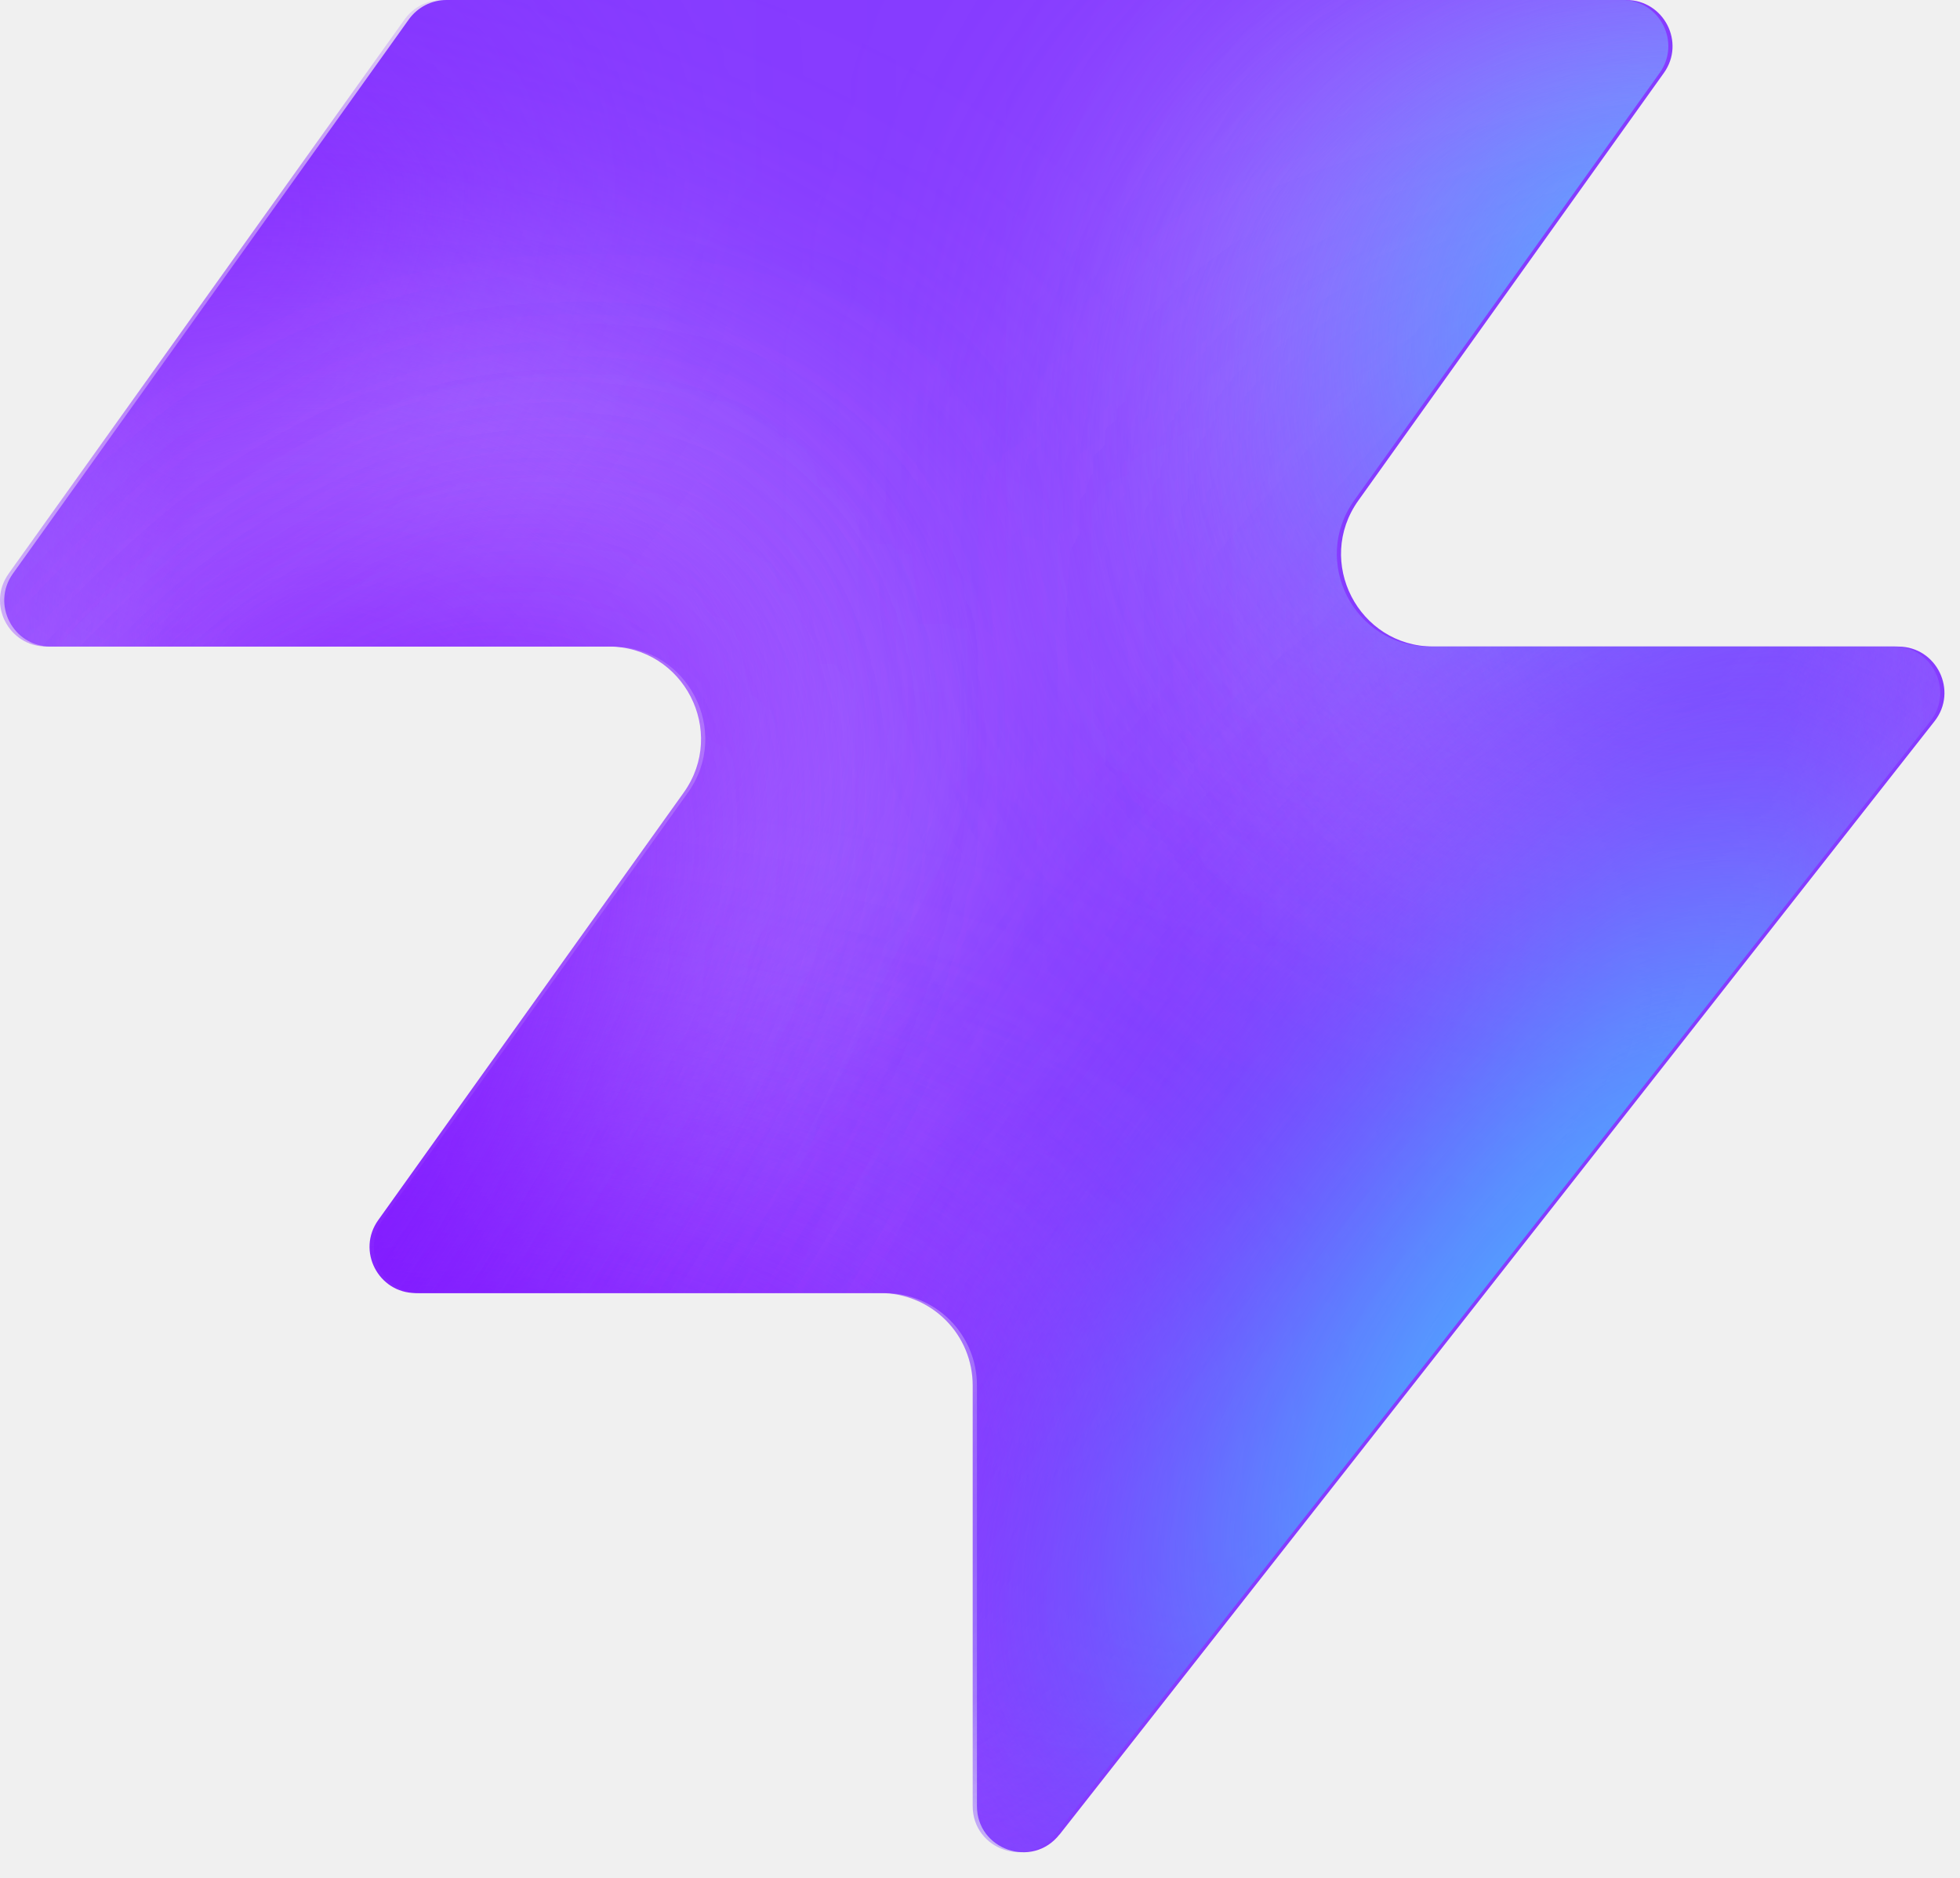
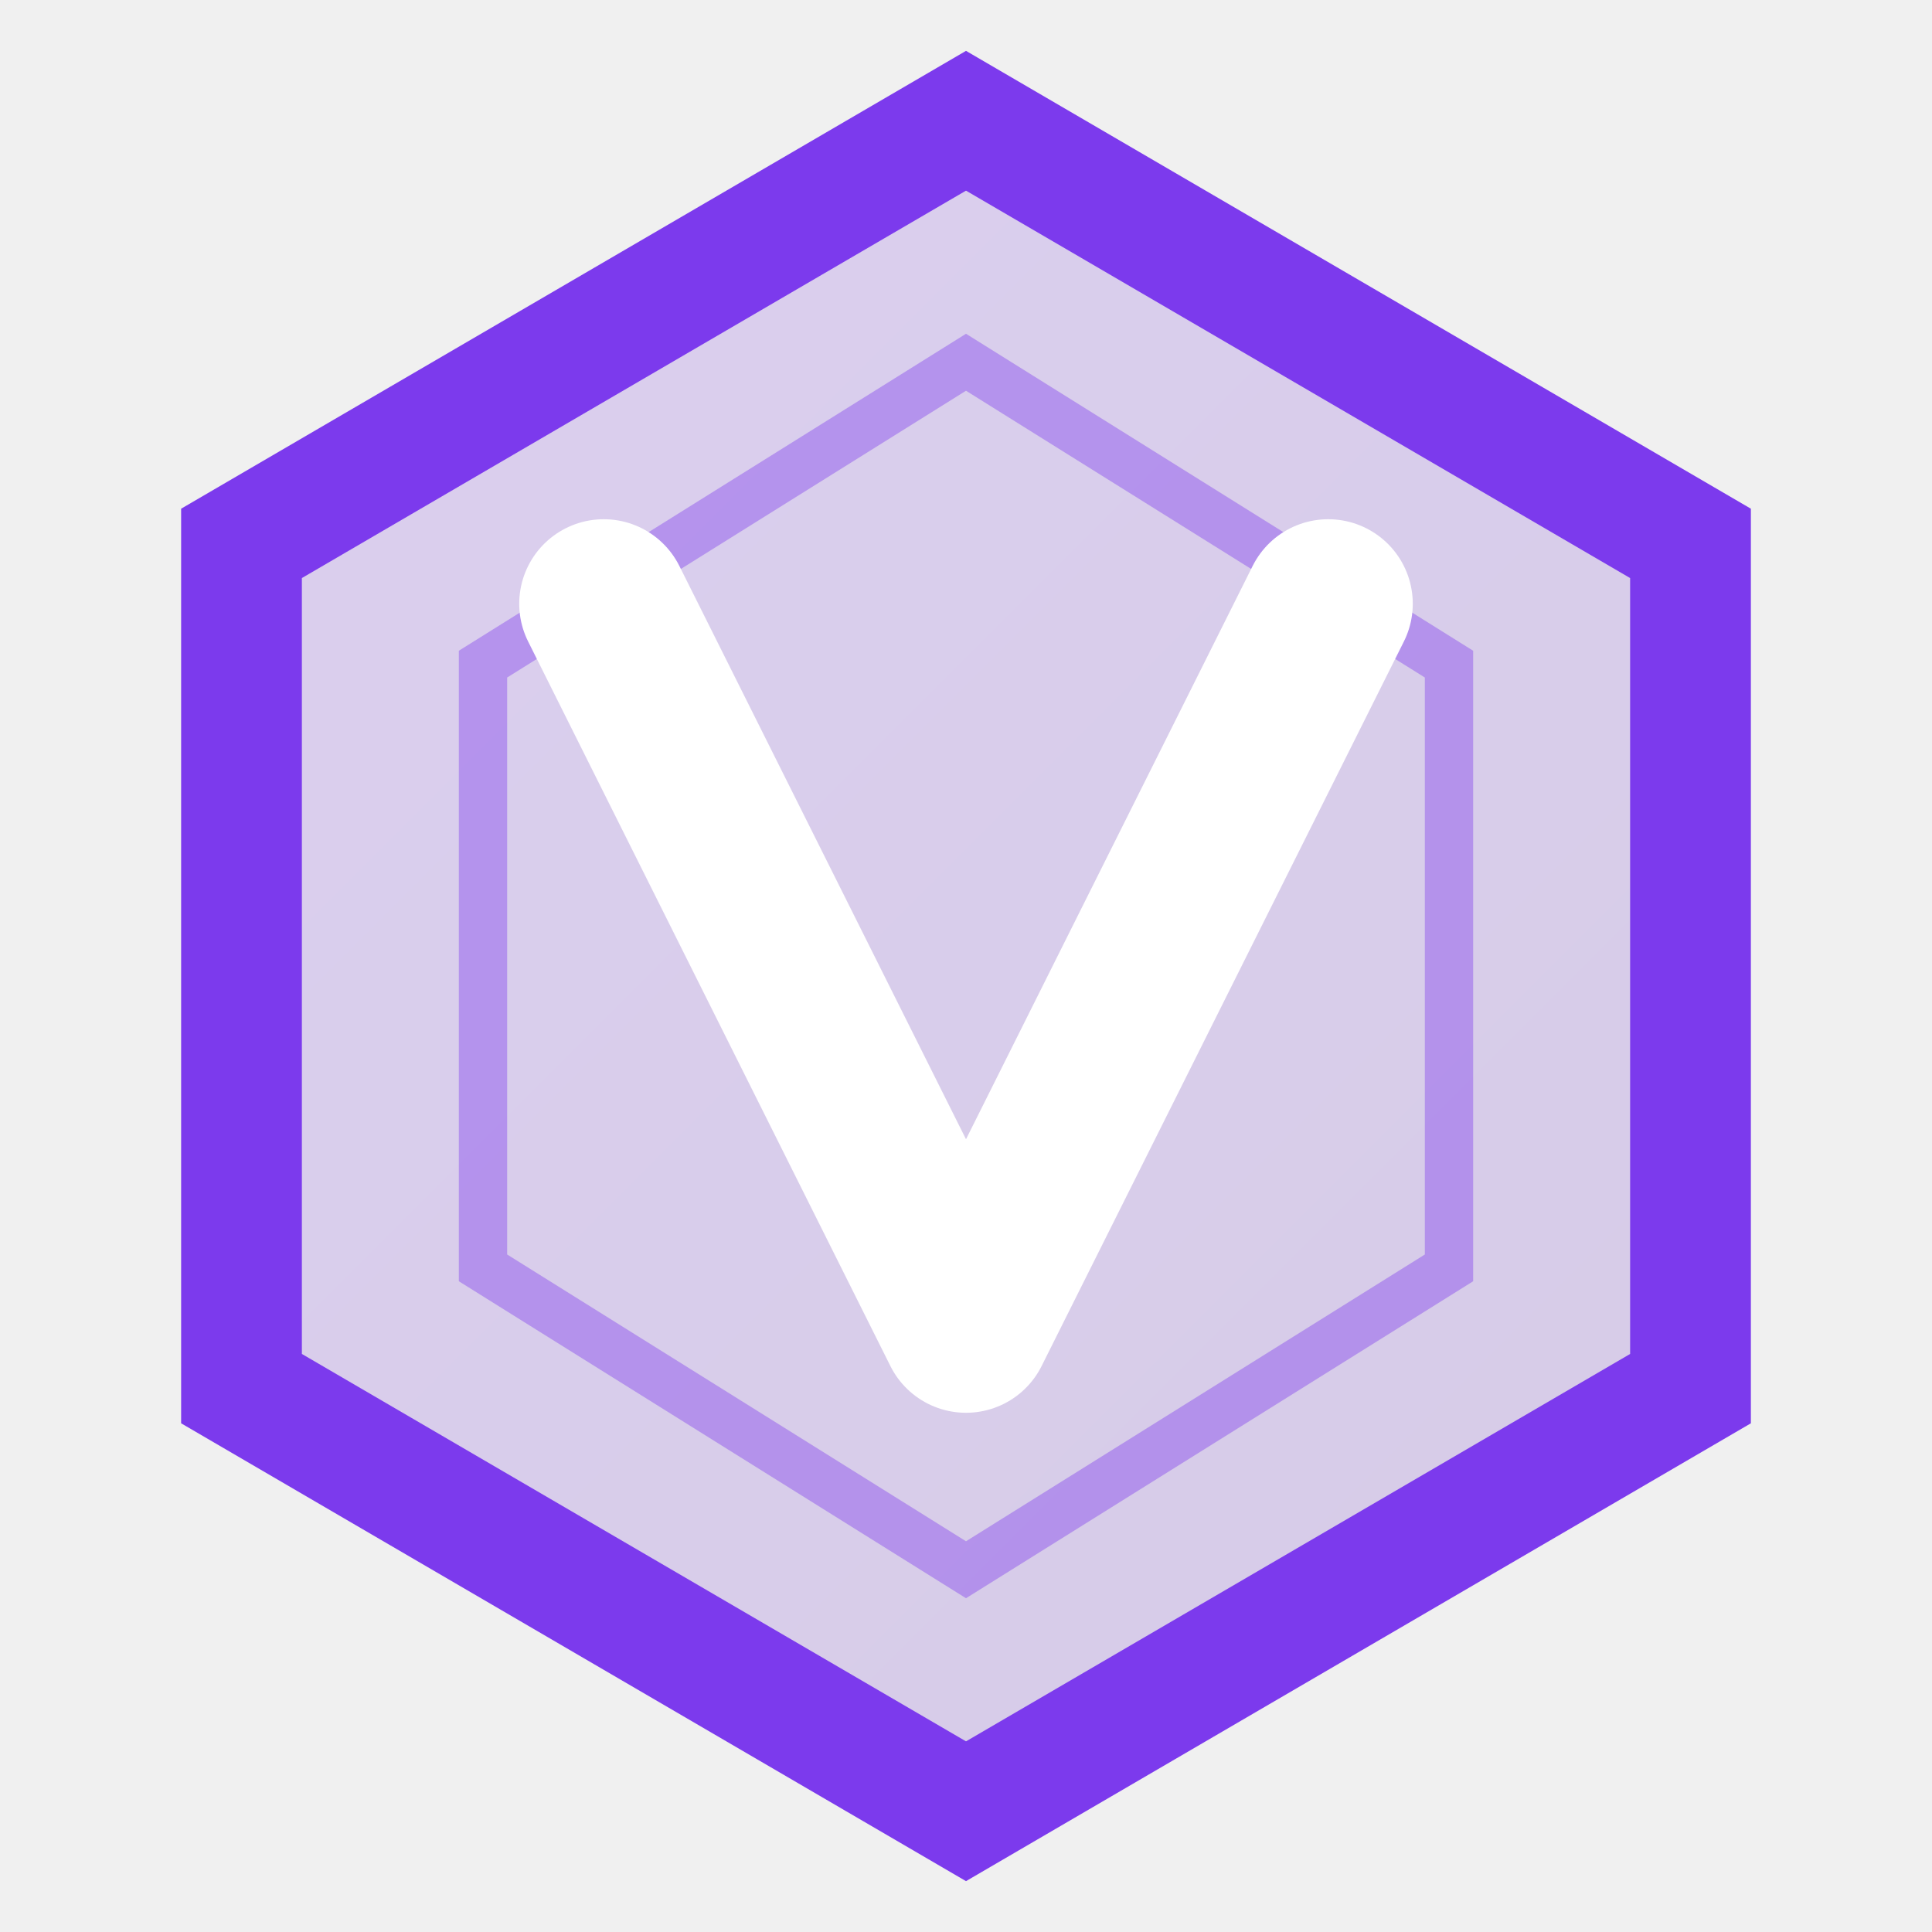
- <svg xmlns="http://www.w3.org/2000/svg" width="48" height="46" fill="none" viewBox="0 0 48 46">
-   <path fill="#863bff" d="M25.946 44.938c-.664.845-2.021.375-2.021-.698V33.937a2.26 2.26 0 0 0-2.262-2.262H10.287c-.92 0-1.456-1.04-.92-1.788l7.48-10.471c1.07-1.497 0-3.578-1.842-3.578H1.237c-.92 0-1.456-1.04-.92-1.788L10.013.474c.214-.297.556-.474.92-.474h28.894c.92 0 1.456 1.04.92 1.788l-7.48 10.471c-1.07 1.498 0 3.579 1.842 3.579h11.377c.943 0 1.473 1.088.89 1.83L25.947 44.94z" style="fill:#863bff;fill:color(display-p3 .525 .23 1);fill-opacity:1" />
-   <mask id="a" width="48" height="46" x="0" y="0" maskUnits="userSpaceOnUse" style="mask-type:alpha">
-     <path fill="#000" d="M25.842 44.938c-.664.844-2.021.375-2.021-.698V33.937a2.26 2.26 0 0 0-2.262-2.262H10.183c-.92 0-1.456-1.04-.92-1.788l7.48-10.471c1.07-1.498 0-3.579-1.842-3.579H1.133c-.92 0-1.456-1.04-.92-1.787L9.91.473c.214-.297.556-.474.92-.474h28.894c.92 0 1.456 1.04.92 1.788l-7.48 10.471c-1.07 1.498 0 3.578 1.842 3.578h11.377c.943 0 1.473 1.088.89 1.832L25.843 44.94z" style="fill:#000;fill-opacity:1" />
-   </mask>
-   <g mask="url(#a)">
-     <g filter="url(#b)">
-       <ellipse cx="5.508" cy="14.704" fill="#ede6ff" rx="5.508" ry="14.704" style="fill:#ede6ff;fill:color(display-p3 .927 .903 1);fill-opacity:1" transform="matrix(.00324 1 1 -.00324 -4.47 31.516)" />
-     </g>
-     <g filter="url(#c)">
-       <ellipse cx="10.399" cy="29.851" fill="#ede6ff" rx="10.399" ry="29.851" style="fill:#ede6ff;fill:color(display-p3 .927 .903 1);fill-opacity:1" transform="matrix(.00324 1 1 -.00324 -39.328 7.883)" />
-     </g>
-     <g filter="url(#d)">
-       <ellipse cx="5.508" cy="30.487" fill="#7e14ff" rx="5.508" ry="30.487" style="fill:#7e14ff;fill:color(display-p3 .492 .077 1);fill-opacity:1" transform="rotate(89.814 -25.913 -14.639)scale(1 -1)" />
-     </g>
-     <g filter="url(#e)">
-       <ellipse cx="5.508" cy="30.599" fill="#7e14ff" rx="5.508" ry="30.599" style="fill:#7e14ff;fill:color(display-p3 .492 .077 1);fill-opacity:1" transform="rotate(89.814 -32.644 -3.334)scale(1 -1)" />
-     </g>
-     <g filter="url(#f)">
-       <ellipse cx="5.508" cy="30.599" fill="#7e14ff" rx="5.508" ry="30.599" style="fill:#7e14ff;fill:color(display-p3 .492 .077 1);fill-opacity:1" transform="matrix(.00324 1 1 -.00324 -34.34 30.47)" />
-     </g>
-     <g filter="url(#g)">
-       <ellipse cx="14.072" cy="22.078" fill="#ede6ff" rx="14.072" ry="22.078" style="fill:#ede6ff;fill:color(display-p3 .927 .903 1);fill-opacity:1" transform="rotate(93.35 24.506 48.493)scale(-1 1)" />
-     </g>
-     <g filter="url(#h)">
-       <ellipse cx="3.47" cy="21.501" fill="#7e14ff" rx="3.47" ry="21.501" style="fill:#7e14ff;fill:color(display-p3 .492 .077 1);fill-opacity:1" transform="rotate(89.009 28.708 47.59)scale(-1 1)" />
-     </g>
-     <g filter="url(#i)">
-       <ellipse cx="3.47" cy="21.501" fill="#7e14ff" rx="3.47" ry="21.501" style="fill:#7e14ff;fill:color(display-p3 .492 .077 1);fill-opacity:1" transform="rotate(89.009 28.708 47.59)scale(-1 1)" />
-     </g>
-     <g filter="url(#j)">
-       <ellipse cx=".387" cy="8.972" fill="#7e14ff" rx="4.407" ry="29.108" style="fill:#7e14ff;fill:color(display-p3 .492 .077 1);fill-opacity:1" transform="rotate(39.51 .387 8.972)" />
-     </g>
-     <g filter="url(#k)">
-       <ellipse cx="47.523" cy="-6.092" fill="#7e14ff" rx="4.407" ry="29.108" style="fill:#7e14ff;fill:color(display-p3 .492 .077 1);fill-opacity:1" transform="rotate(37.892 47.523 -6.092)" />
-     </g>
-     <g filter="url(#l)">
-       <ellipse cx="41.412" cy="6.333" fill="#47bfff" rx="5.971" ry="9.665" style="fill:#47bfff;fill:color(display-p3 .28 .748 1);fill-opacity:1" transform="rotate(37.892 41.412 6.333)" />
-     </g>
-     <g filter="url(#m)">
-       <ellipse cx="-1.879" cy="38.332" fill="#7e14ff" rx="4.407" ry="29.108" style="fill:#7e14ff;fill:color(display-p3 .492 .077 1);fill-opacity:1" transform="rotate(37.892 -1.88 38.332)" />
-     </g>
-     <g filter="url(#n)">
-       <ellipse cx="-1.879" cy="38.332" fill="#7e14ff" rx="4.407" ry="29.108" style="fill:#7e14ff;fill:color(display-p3 .492 .077 1);fill-opacity:1" transform="rotate(37.892 -1.88 38.332)" />
-     </g>
-     <g filter="url(#o)">
-       <ellipse cx="35.651" cy="29.907" fill="#7e14ff" rx="4.407" ry="29.108" style="fill:#7e14ff;fill:color(display-p3 .492 .077 1);fill-opacity:1" transform="rotate(37.892 35.651 29.907)" />
-     </g>
-     <g filter="url(#p)">
-       <ellipse cx="38.418" cy="32.4" fill="#47bfff" rx="5.971" ry="15.297" style="fill:#47bfff;fill:color(display-p3 .28 .748 1);fill-opacity:1" transform="rotate(37.892 38.418 32.4)" />
-     </g>
-   </g>
+ <svg xmlns="http://www.w3.org/2000/svg" viewBox="0 0 32 32" fill="none">
  <defs>
-     <filter id="b" width="60.045" height="41.654" x="-19.77" y="16.149" color-interpolation-filters="sRGB" filterUnits="userSpaceOnUse">
-       <feFlood flood-opacity="0" result="BackgroundImageFix" />
-       <feBlend in="SourceGraphic" in2="BackgroundImageFix" result="shape" />
-       <feGaussianBlur result="effect1_foregroundBlur_2002_17158" stdDeviation="7.659" />
-     </filter>
-     <filter id="c" width="90.34" height="51.437" x="-54.613" y="-7.533" color-interpolation-filters="sRGB" filterUnits="userSpaceOnUse">
-       <feFlood flood-opacity="0" result="BackgroundImageFix" />
-       <feBlend in="SourceGraphic" in2="BackgroundImageFix" result="shape" />
-       <feGaussianBlur result="effect1_foregroundBlur_2002_17158" stdDeviation="7.659" />
-     </filter>
-     <filter id="d" width="79.355" height="29.4" x="-49.64" y="2.03" color-interpolation-filters="sRGB" filterUnits="userSpaceOnUse">
-       <feFlood flood-opacity="0" result="BackgroundImageFix" />
-       <feBlend in="SourceGraphic" in2="BackgroundImageFix" result="shape" />
-       <feGaussianBlur result="effect1_foregroundBlur_2002_17158" stdDeviation="4.596" />
-     </filter>
-     <filter id="e" width="79.579" height="29.4" x="-45.045" y="20.029" color-interpolation-filters="sRGB" filterUnits="userSpaceOnUse">
-       <feFlood flood-opacity="0" result="BackgroundImageFix" />
-       <feBlend in="SourceGraphic" in2="BackgroundImageFix" result="shape" />
-       <feGaussianBlur result="effect1_foregroundBlur_2002_17158" stdDeviation="4.596" />
-     </filter>
-     <filter id="f" width="79.579" height="29.4" x="-43.513" y="21.178" color-interpolation-filters="sRGB" filterUnits="userSpaceOnUse">
-       <feFlood flood-opacity="0" result="BackgroundImageFix" />
-       <feBlend in="SourceGraphic" in2="BackgroundImageFix" result="shape" />
-       <feGaussianBlur result="effect1_foregroundBlur_2002_17158" stdDeviation="4.596" />
-     </filter>
-     <filter id="g" width="74.749" height="58.852" x="15.756" y="-17.901" color-interpolation-filters="sRGB" filterUnits="userSpaceOnUse">
-       <feFlood flood-opacity="0" result="BackgroundImageFix" />
-       <feBlend in="SourceGraphic" in2="BackgroundImageFix" result="shape" />
-       <feGaussianBlur result="effect1_foregroundBlur_2002_17158" stdDeviation="7.659" />
-     </filter>
-     <filter id="h" width="61.377" height="25.362" x="23.548" y="2.284" color-interpolation-filters="sRGB" filterUnits="userSpaceOnUse">
-       <feFlood flood-opacity="0" result="BackgroundImageFix" />
-       <feBlend in="SourceGraphic" in2="BackgroundImageFix" result="shape" />
-       <feGaussianBlur result="effect1_foregroundBlur_2002_17158" stdDeviation="4.596" />
-     </filter>
-     <filter id="i" width="61.377" height="25.362" x="23.548" y="2.284" color-interpolation-filters="sRGB" filterUnits="userSpaceOnUse">
-       <feFlood flood-opacity="0" result="BackgroundImageFix" />
-       <feBlend in="SourceGraphic" in2="BackgroundImageFix" result="shape" />
-       <feGaussianBlur result="effect1_foregroundBlur_2002_17158" stdDeviation="4.596" />
-     </filter>
-     <filter id="j" width="56.045" height="63.649" x="-27.636" y="-22.853" color-interpolation-filters="sRGB" filterUnits="userSpaceOnUse">
-       <feFlood flood-opacity="0" result="BackgroundImageFix" />
-       <feBlend in="SourceGraphic" in2="BackgroundImageFix" result="shape" />
-       <feGaussianBlur result="effect1_foregroundBlur_2002_17158" stdDeviation="4.596" />
-     </filter>
-     <filter id="k" width="54.814" height="64.646" x="20.116" y="-38.415" color-interpolation-filters="sRGB" filterUnits="userSpaceOnUse">
-       <feFlood flood-opacity="0" result="BackgroundImageFix" />
-       <feBlend in="SourceGraphic" in2="BackgroundImageFix" result="shape" />
-       <feGaussianBlur result="effect1_foregroundBlur_2002_17158" stdDeviation="4.596" />
-     </filter>
-     <filter id="l" width="33.541" height="35.313" x="24.641" y="-11.323" color-interpolation-filters="sRGB" filterUnits="userSpaceOnUse">
-       <feFlood flood-opacity="0" result="BackgroundImageFix" />
-       <feBlend in="SourceGraphic" in2="BackgroundImageFix" result="shape" />
-       <feGaussianBlur result="effect1_foregroundBlur_2002_17158" stdDeviation="4.596" />
-     </filter>
-     <filter id="m" width="54.814" height="64.646" x="-29.286" y="6.009" color-interpolation-filters="sRGB" filterUnits="userSpaceOnUse">
-       <feFlood flood-opacity="0" result="BackgroundImageFix" />
-       <feBlend in="SourceGraphic" in2="BackgroundImageFix" result="shape" />
-       <feGaussianBlur result="effect1_foregroundBlur_2002_17158" stdDeviation="4.596" />
-     </filter>
-     <filter id="n" width="54.814" height="64.646" x="-29.286" y="6.009" color-interpolation-filters="sRGB" filterUnits="userSpaceOnUse">
-       <feFlood flood-opacity="0" result="BackgroundImageFix" />
-       <feBlend in="SourceGraphic" in2="BackgroundImageFix" result="shape" />
-       <feGaussianBlur result="effect1_foregroundBlur_2002_17158" stdDeviation="4.596" />
-     </filter>
-     <filter id="o" width="54.814" height="64.646" x="8.244" y="-2.416" color-interpolation-filters="sRGB" filterUnits="userSpaceOnUse">
-       <feFlood flood-opacity="0" result="BackgroundImageFix" />
-       <feBlend in="SourceGraphic" in2="BackgroundImageFix" result="shape" />
-       <feGaussianBlur result="effect1_foregroundBlur_2002_17158" stdDeviation="4.596" />
-     </filter>
-     <filter id="p" width="39.409" height="43.623" x="18.713" y="10.588" color-interpolation-filters="sRGB" filterUnits="userSpaceOnUse">
-       <feFlood flood-opacity="0" result="BackgroundImageFix" />
-       <feBlend in="SourceGraphic" in2="BackgroundImageFix" result="shape" />
-       <feGaussianBlur result="effect1_foregroundBlur_2002_17158" stdDeviation="4.596" />
-     </filter>
+     <linearGradient id="g" x1="0" y1="0" x2="32" y2="32" gradientUnits="userSpaceOnUse">
+       <stop offset="0%" stop-color="#7c3aed" />
+       <stop offset="100%" stop-color="#5b21b6" />
+     </linearGradient>
  </defs>
+   <polygon points="16,2 28,9 28,23 16,30 4,23 4,9" fill="url(#g)" opacity="0.18" />
+   <polygon points="16,2 28,9 28,23 16,30 4,23 4,9" fill="none" stroke="#7c3aed" stroke-width="2" />
+   <polygon points="16,6 24,11 24,21 16,26 8,21 8,11" fill="none" stroke="#7c3aed" stroke-width="0.8" opacity="0.4" />
+   <path d="M10 10 L16 22 L22 10" stroke="white" stroke-width="2.8" stroke-linecap="round" stroke-linejoin="round" fill="none" />
</svg>
